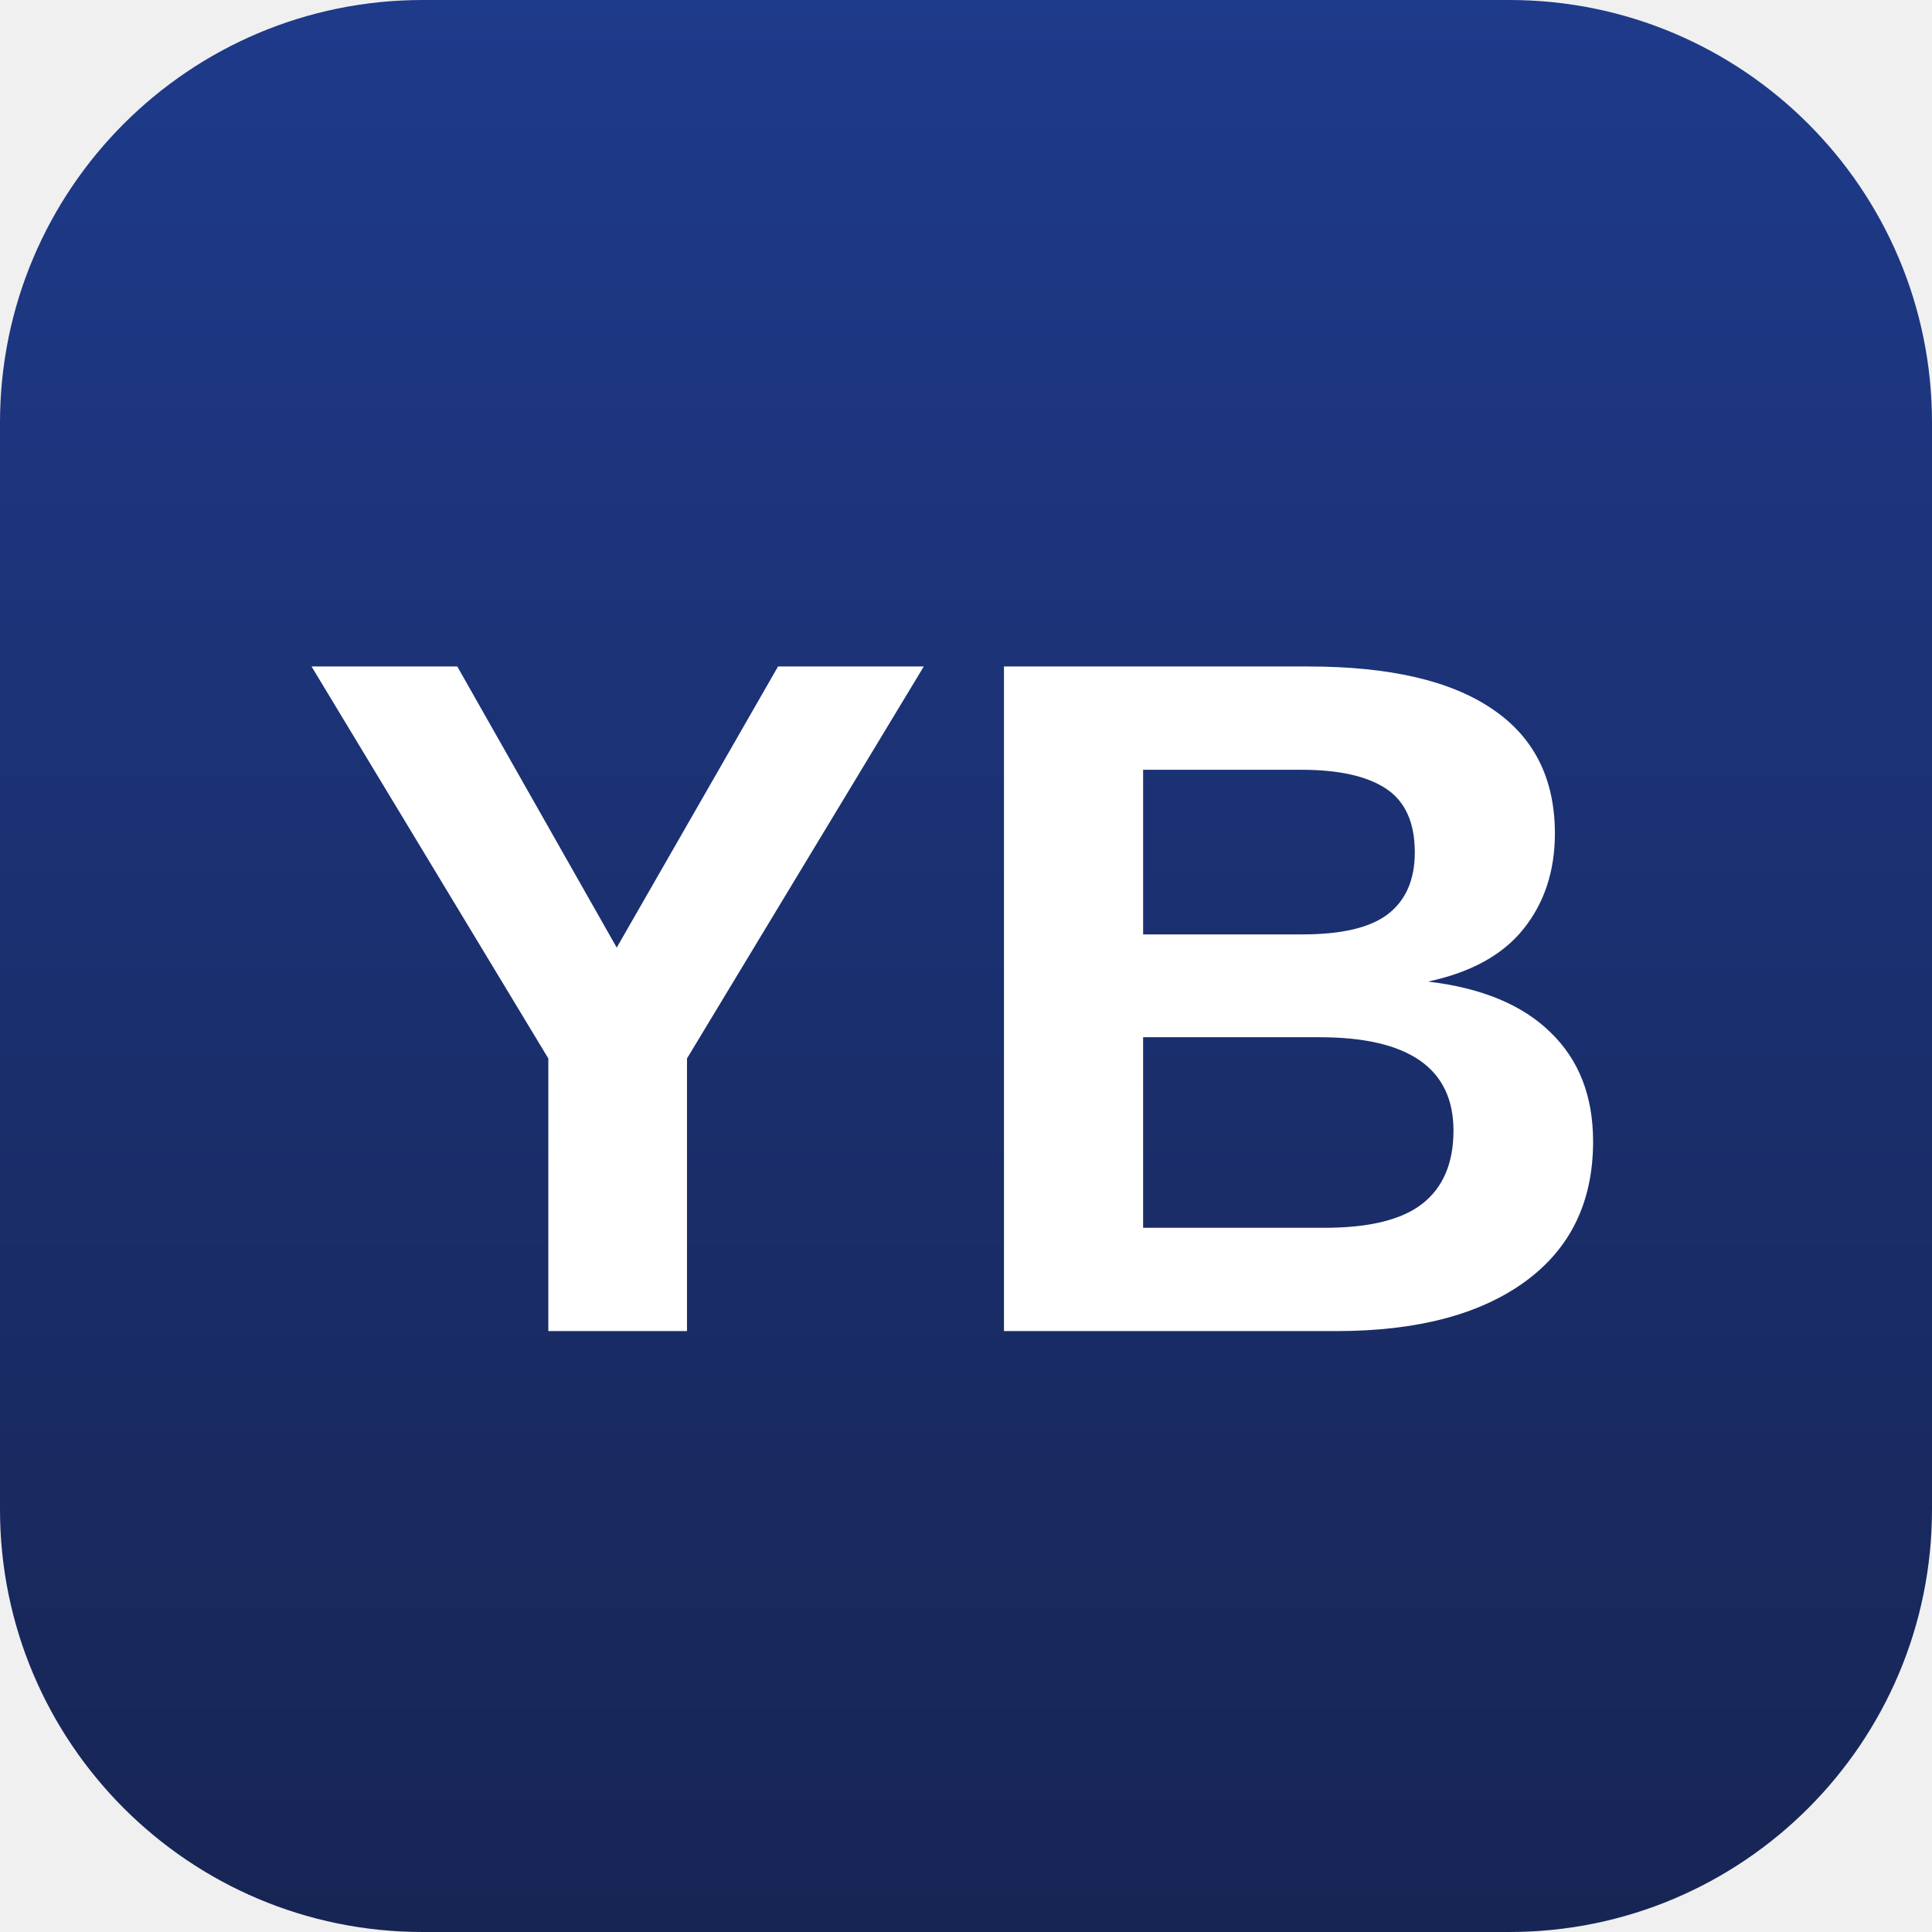
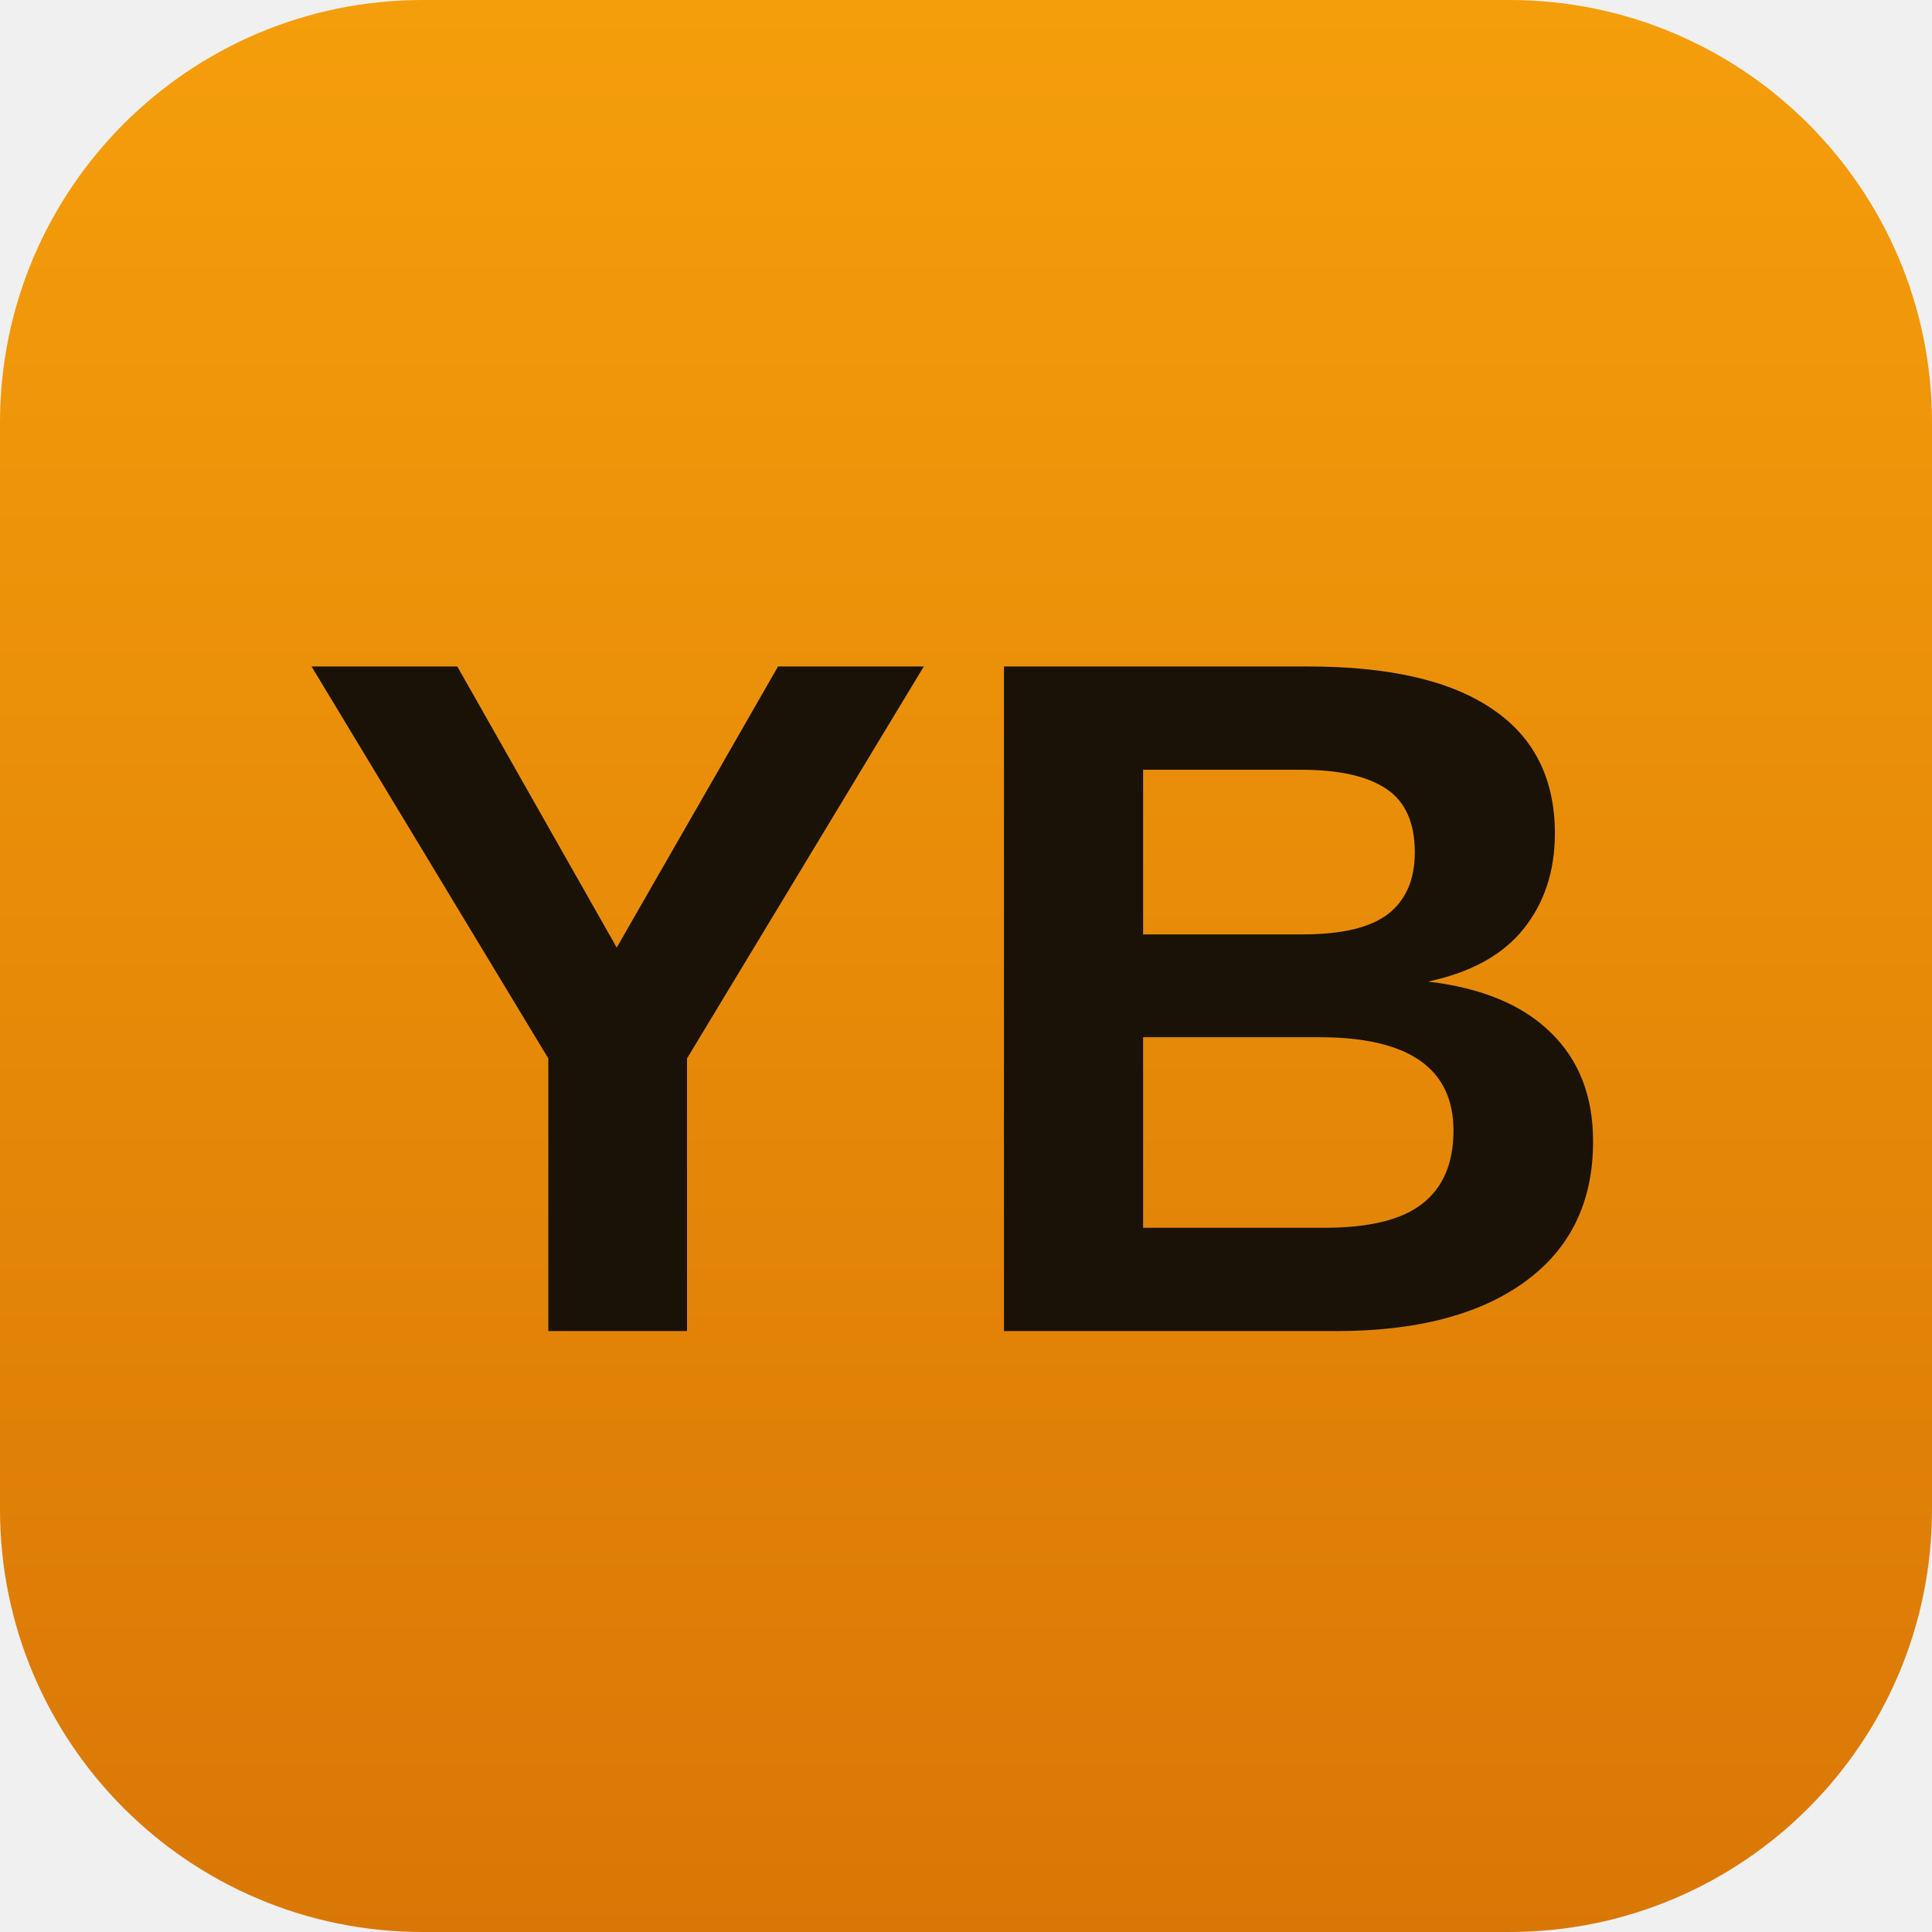
<svg xmlns="http://www.w3.org/2000/svg" viewBox="0 0 64 64" role="img" aria-label="YB">
  <defs>
    <linearGradient id="g" x1="0" y1="0" x2="0" y2="1">
-       <stop offset="0" stop-color="#1e3a8a" />
-       <stop offset="1" stop-color="#172554" />
+       <stop offset="0" stop-color="#f59e0b" />
+       <stop offset="1" stop-color="#d97706" />
    </linearGradient>
  </defs>
  <rect width="64" height="64" rx="14" fill="url(#g)" />
-   <text x="32" y="33" fill="#ffffff" font-family="Segoe UI, Arial, sans-serif" font-size="32" font-weight="700" text-anchor="middle" dominant-baseline="central">YB</text>
+   <text x="32" y="33" fill="#1a1206" font-family="Segoe UI, Arial, sans-serif" font-size="32" font-weight="700" text-anchor="middle" dominant-baseline="central">YB</text>
</svg>
